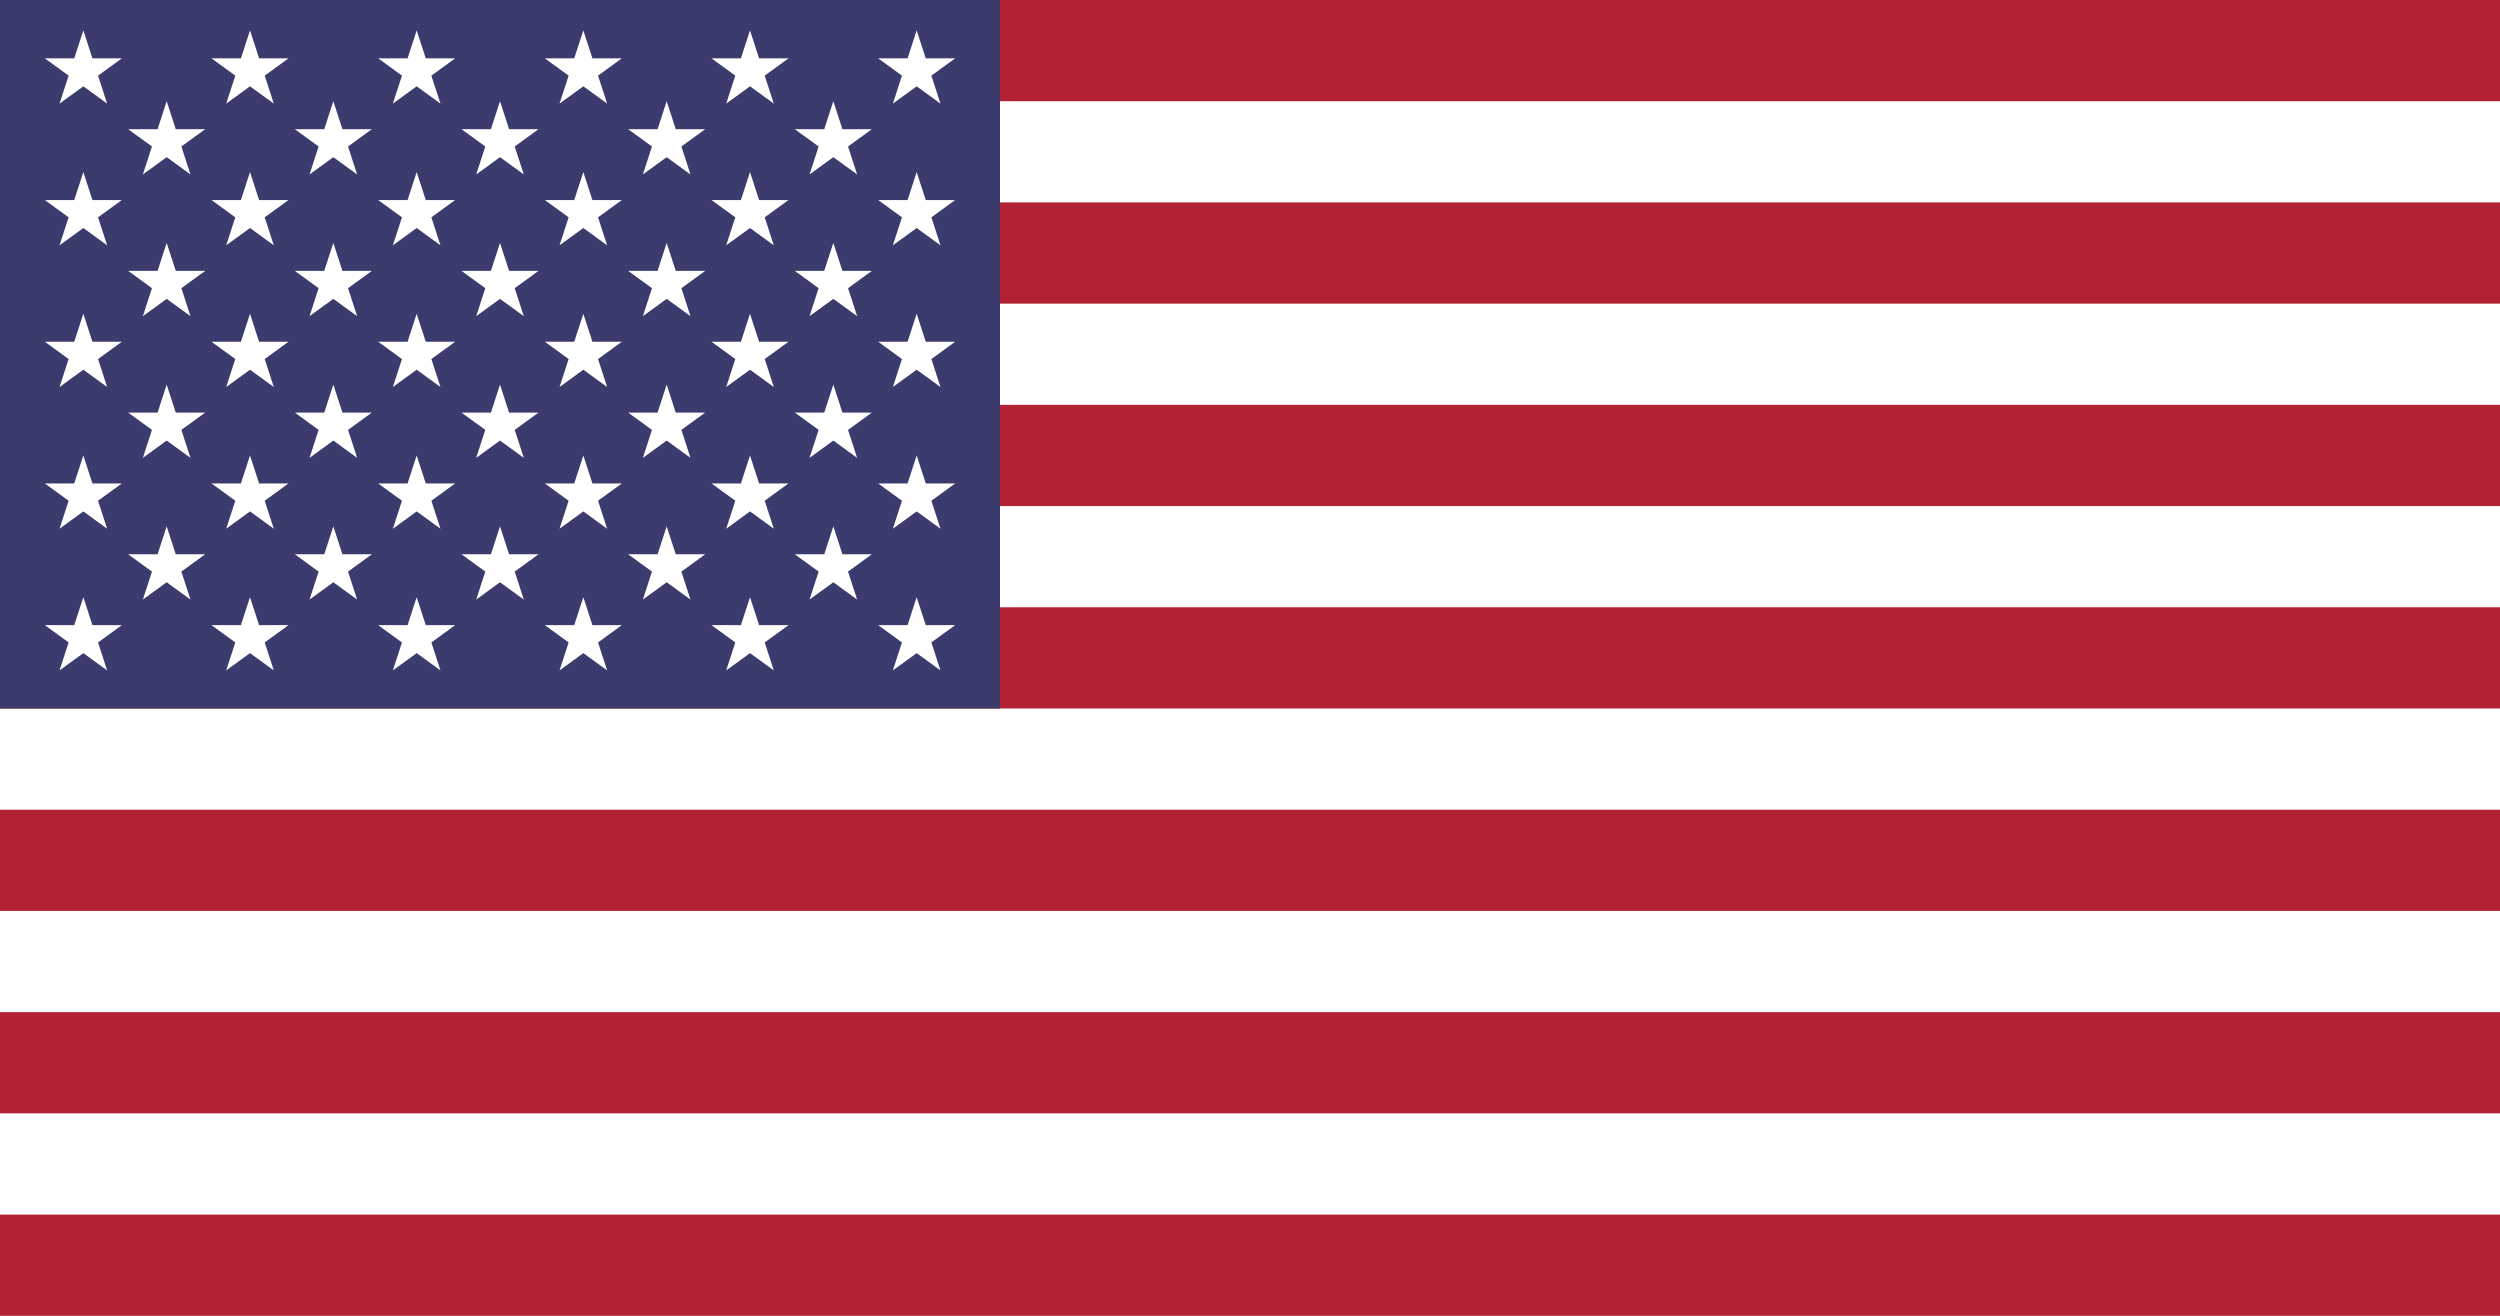
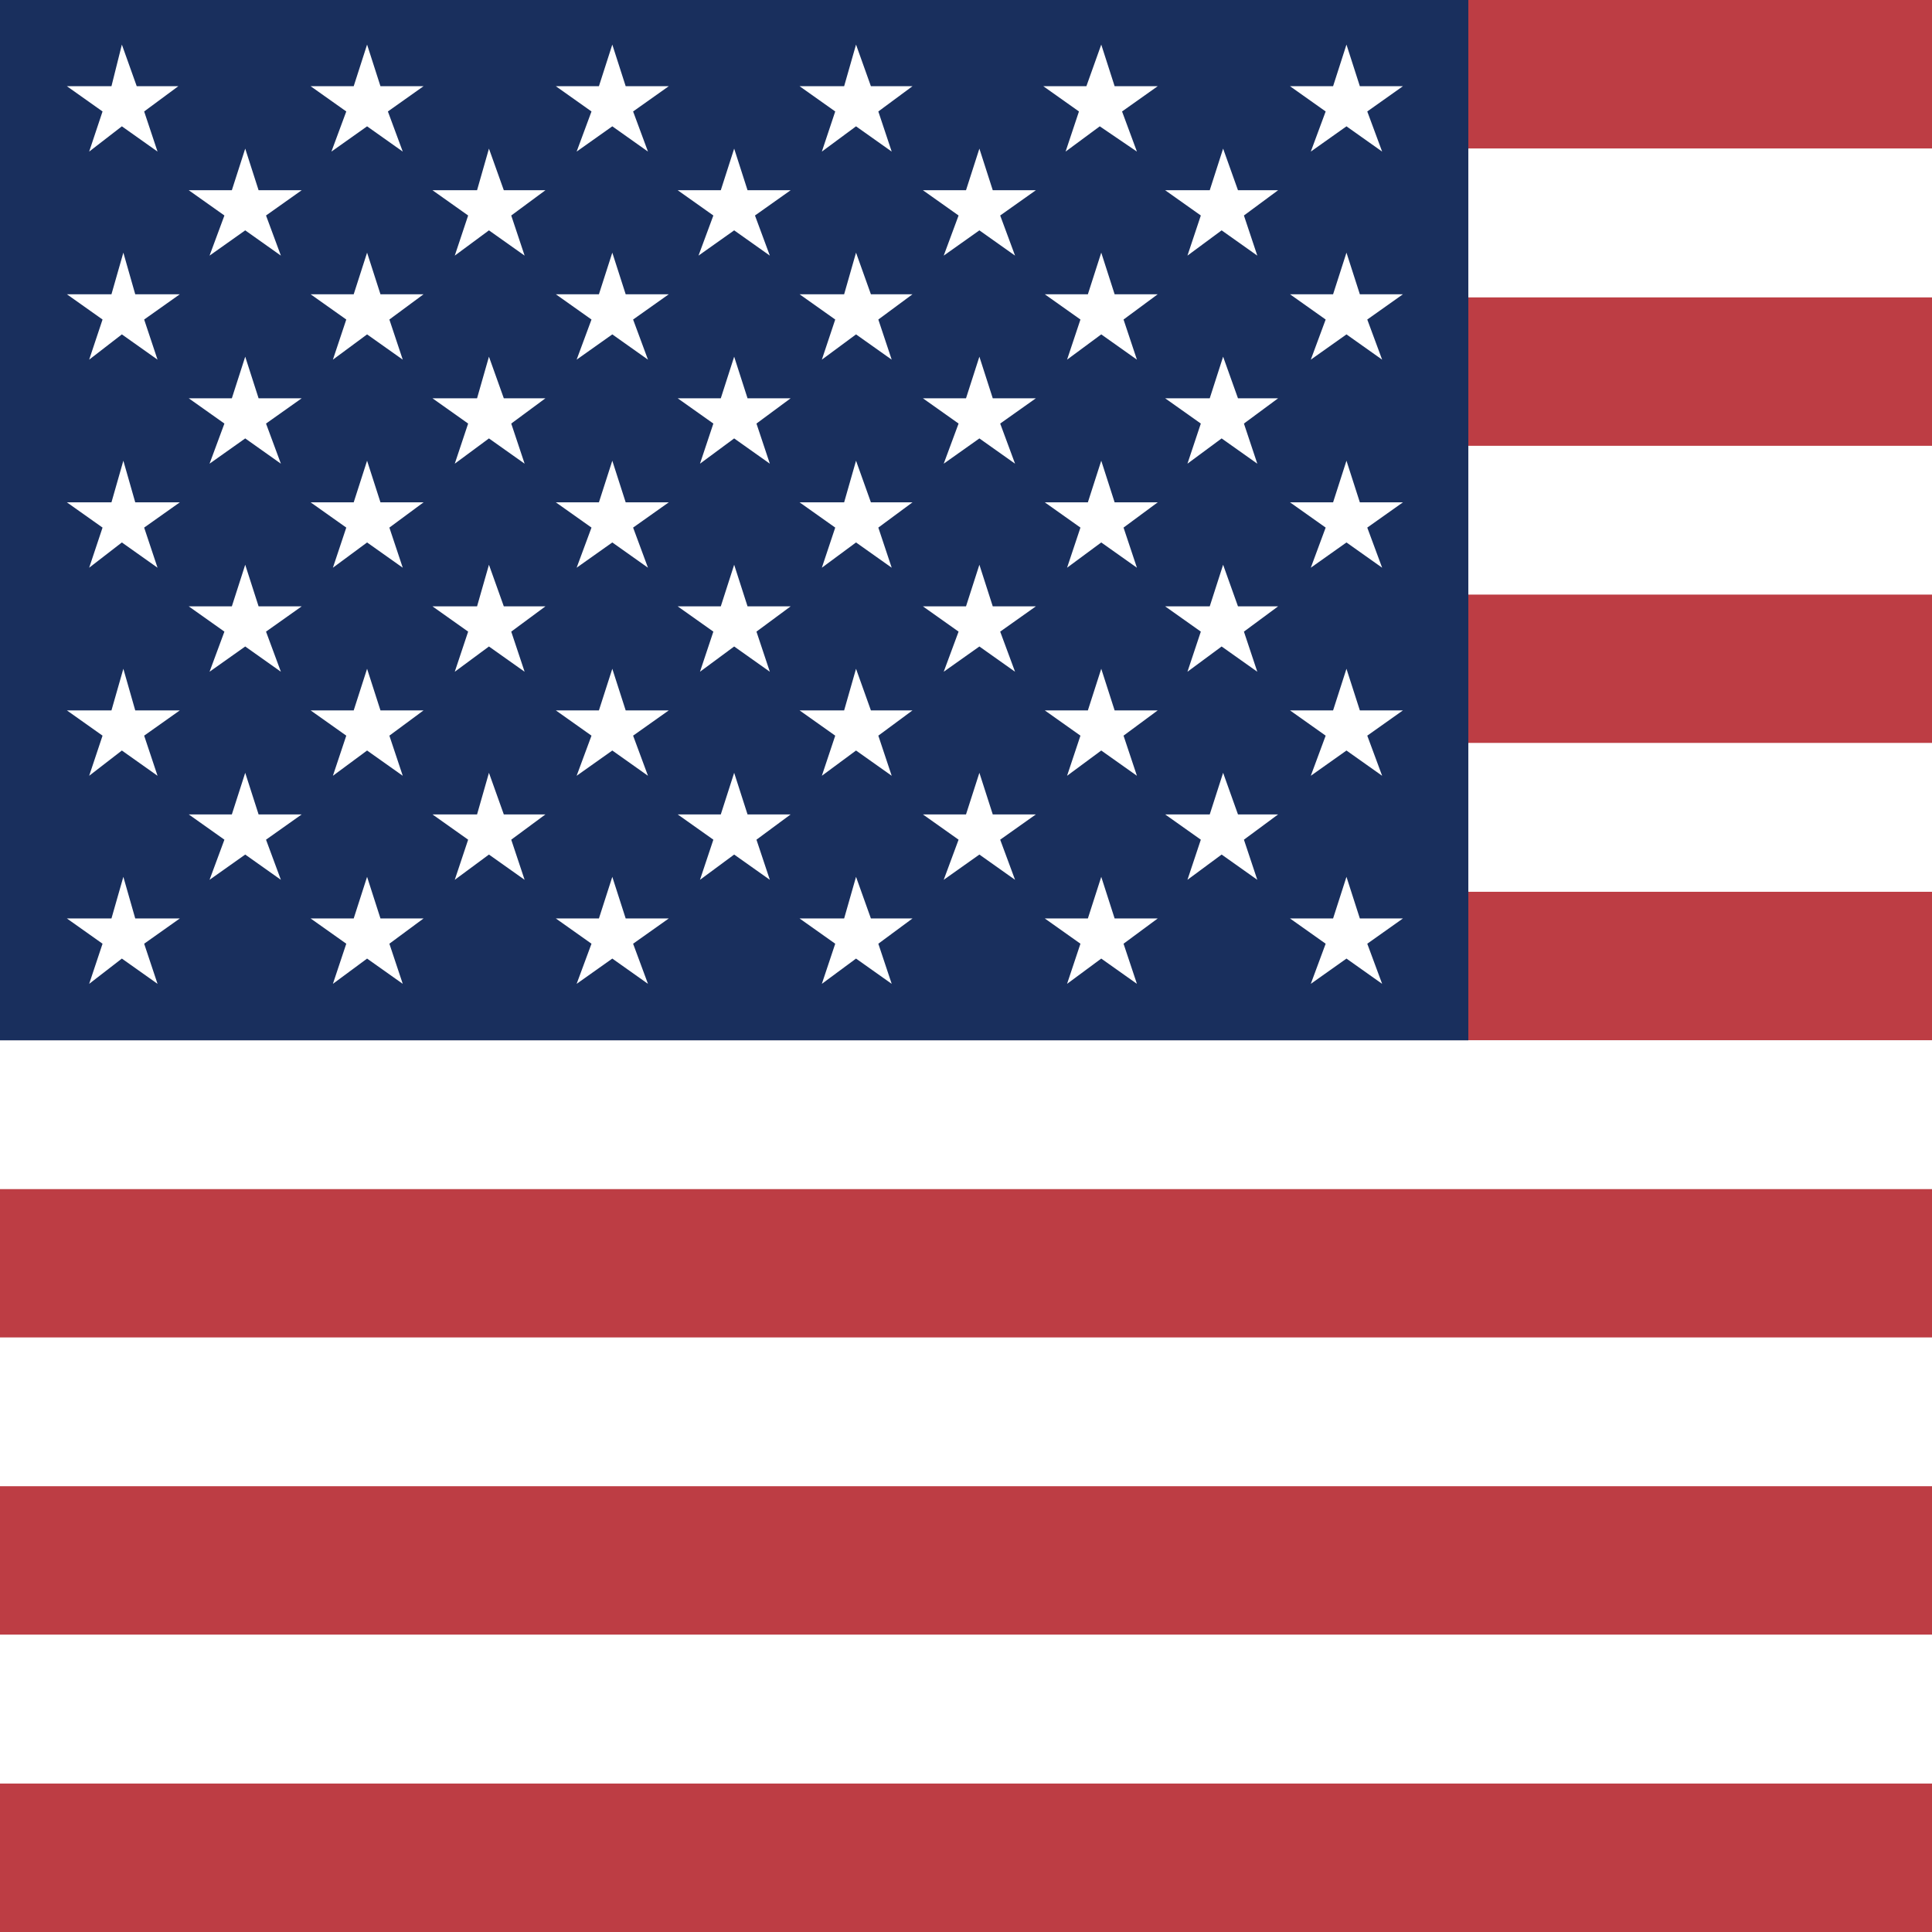
- <svg xmlns="http://www.w3.org/2000/svg" xmlns:xlink="http://www.w3.org/1999/xlink" viewBox="0 0 7410 3900">
-   <rect width="7410" height="3900" fill="#b22234" />
-   <path d="M0,450H7410m0,600H0m0,600H7410m0,600H0m0,600H7410m0,600H0" stroke="#fff" stroke-width="300" />
-   <rect width="2964" height="2100" fill="#3c3b6e" />
-   <g fill="#fff">
-     <g id="s18">
-       <g id="s9">
-         <g id="s5">
-           <g id="s4">
-             <path id="s" d="M247,90 317.534,307.082 132.873,172.918H361.127L176.466,307.082z" />
-             <use xlink:href="#s" y="420" />
-             <use xlink:href="#s" y="840" />
-             <use xlink:href="#s" y="1260" />
-           </g>
-           <use xlink:href="#s" y="1680" />
-         </g>
-         <use xlink:href="#s4" x="247" y="210" />
-       </g>
-       <use xlink:href="#s9" x="494" />
+ <svg xmlns="http://www.w3.org/2000/svg" id="flag-icon-css-us" viewBox="0 0 512 512">
+   <g fill-rule="evenodd">
+     <g stroke-width="1pt">
+       <path fill="#bd3d44" d="M0 0h247v10H0zm0 20h247v10H0zm0 20h247v10H0zm0 20h247v10H0zm0 20h247v10H0zm0 20h247v10H0zm0 20h247v10H0z" transform="scale(3.9385)" />
+       <path fill="#fff" d="M0 10h247v10H0zm0 20h247v10H0zm0 20h247v10H0zm0 20h247v10H0zm0 20h247v10H0zm0 20h247v10H0z" transform="scale(3.9385)" />
    </g>
-     <use xlink:href="#s18" x="988" />
-     <use xlink:href="#s9" x="1976" />
-     <use xlink:href="#s5" x="2470" />
+     <path fill="#192f5d" d="M0 0h98.8v70H0z" transform="scale(3.9385)" />
+     <path fill="#fff" d="M8.2 3l1 2.8H12L9.7 7.5l.9 2.7-2.4-1.7L6 10.2l.9-2.7-2.4-1.7h3zm16.5 0l.9 2.8h2.9l-2.4 1.7 1 2.7-2.4-1.7-2.4 1.7 1-2.7-2.4-1.7h2.9zm16.5 0l.9 2.8H45l-2.4 1.7 1 2.7-2.4-1.7-2.4 1.7 1-2.7-2.4-1.7h2.9zm16.4 0l1 2.8h2.8l-2.3 1.7.9 2.7-2.4-1.7-2.3 1.7.9-2.7-2.4-1.7h3zm16.5 0l.9 2.8h2.9l-2.4 1.7 1 2.7L74 8.5l-2.3 1.7.9-2.7-2.4-1.7h2.9zm16.5 0l.9 2.8h2.9L92 7.5l1 2.7-2.4-1.7-2.4 1.7 1-2.7-2.4-1.7h2.9zm-74.1 7l.9 2.8h2.9l-2.4 1.7 1 2.7-2.4-1.7-2.4 1.7 1-2.7-2.4-1.7h2.9zm16.4 0l1 2.8h2.8l-2.3 1.7.9 2.7-2.4-1.7-2.3 1.7.9-2.7-2.4-1.7h3zm16.5 0l.9 2.8h2.9l-2.4 1.7 1 2.7-2.4-1.7-2.4 1.7 1-2.7-2.4-1.7h2.9zm16.5 0l.9 2.8h2.9l-2.4 1.7 1 2.7-2.4-1.7-2.4 1.7 1-2.7-2.4-1.7H65zm16.4 0l1 2.8H86l-2.3 1.7.9 2.7-2.4-1.7-2.3 1.7.9-2.7-2.4-1.7h3zm-74 7l.8 2.8h3l-2.4 1.7.9 2.7-2.4-1.7L6 24.2l.9-2.7-2.4-1.7h3zm16.4 0l.9 2.8h2.9l-2.3 1.7.9 2.7-2.4-1.7-2.3 1.7.9-2.7-2.4-1.7h2.9zm16.5 0l.9 2.8H45l-2.4 1.7 1 2.7-2.4-1.7-2.4 1.7 1-2.7-2.4-1.7h2.9zm16.4 0l1 2.8h2.8l-2.3 1.7.9 2.7-2.4-1.7-2.3 1.7.9-2.7-2.4-1.7h3zm16.5 0l.9 2.8h2.9l-2.3 1.7.9 2.7-2.4-1.7-2.3 1.7.9-2.7-2.4-1.7h2.9zm16.5 0l.9 2.8h2.9L92 21.5l1 2.7-2.4-1.7-2.4 1.7 1-2.7-2.4-1.7h2.9zm-74.1 7l.9 2.8h2.9l-2.4 1.7 1 2.7-2.4-1.7-2.4 1.7 1-2.7-2.4-1.7h2.9zm16.4 0l1 2.8h2.8l-2.3 1.7.9 2.7-2.4-1.7-2.3 1.7.9-2.7-2.4-1.7h3zm16.5 0l.9 2.8h2.9l-2.3 1.7.9 2.7-2.4-1.7-2.3 1.7.9-2.7-2.4-1.7h2.9zm16.5 0l.9 2.8h2.9l-2.4 1.7 1 2.7-2.4-1.7-2.4 1.7 1-2.7-2.4-1.7H65zm16.4 0l1 2.8H86l-2.3 1.7.9 2.7-2.4-1.7-2.3 1.7.9-2.7-2.4-1.7h3zm-74 7l.8 2.8h3l-2.4 1.7.9 2.7-2.4-1.7L6 38.2l.9-2.7-2.4-1.7h3zm16.4 0l.9 2.8h2.9l-2.3 1.7.9 2.7-2.4-1.7-2.3 1.7.9-2.7-2.4-1.7h2.9zm16.5 0l.9 2.8H45l-2.4 1.7 1 2.7-2.4-1.7-2.4 1.7 1-2.7-2.4-1.7h2.9zm16.4 0l1 2.8h2.8l-2.3 1.7.9 2.7-2.4-1.7-2.3 1.7.9-2.7-2.4-1.7h3zm16.5 0l.9 2.8h2.9l-2.3 1.7.9 2.7-2.4-1.7-2.3 1.7.9-2.7-2.4-1.7h2.9zm16.5 0l.9 2.8h2.9L92 35.5l1 2.7-2.4-1.7-2.4 1.7 1-2.7-2.4-1.7h2.9zm-74.1 7l.9 2.8h2.9l-2.4 1.7 1 2.7-2.4-1.7-2.4 1.7 1-2.7-2.4-1.7h2.9zm16.4 0l1 2.8h2.8l-2.3 1.7.9 2.7-2.4-1.7-2.3 1.7.9-2.7-2.4-1.7h3zm16.5 0l.9 2.8h2.9l-2.3 1.7.9 2.7-2.4-1.7-2.3 1.7.9-2.7-2.4-1.7h2.9zm16.5 0l.9 2.8h2.9l-2.4 1.7 1 2.7-2.4-1.7-2.4 1.7 1-2.7-2.4-1.7H65zm16.4 0l1 2.8H86l-2.3 1.7.9 2.7-2.4-1.7-2.3 1.7.9-2.7-2.4-1.7h3zm-74 7l.8 2.8h3l-2.4 1.7.9 2.7-2.4-1.7L6 52.2l.9-2.7-2.4-1.7h3zm16.4 0l.9 2.8h2.9l-2.3 1.7.9 2.7-2.4-1.7-2.3 1.7.9-2.7-2.4-1.7h2.9zm16.5 0l.9 2.8H45l-2.4 1.7 1 2.7-2.4-1.7-2.4 1.7 1-2.7-2.4-1.7h2.9zm16.4 0l1 2.8h2.8l-2.3 1.7.9 2.7-2.4-1.7-2.3 1.7.9-2.7-2.4-1.7h3zm16.5 0l.9 2.8h2.9l-2.3 1.7.9 2.7-2.4-1.7-2.3 1.7.9-2.7-2.4-1.7h2.9zm16.5 0l.9 2.8h2.9L92 49.5l1 2.7-2.4-1.7-2.4 1.7 1-2.7-2.4-1.7h2.9zm-74.1 7l.9 2.8h2.9l-2.4 1.7 1 2.7-2.4-1.7-2.4 1.7 1-2.7-2.4-1.7h2.9zm16.4 0l1 2.8h2.8l-2.3 1.7.9 2.7-2.4-1.7-2.3 1.7.9-2.7-2.4-1.7h3zm16.5 0l.9 2.8h2.9l-2.3 1.7.9 2.7-2.4-1.7-2.3 1.7.9-2.7-2.4-1.7h2.9zm16.5 0l.9 2.8h2.9l-2.4 1.7 1 2.7-2.4-1.7-2.4 1.7 1-2.7-2.4-1.7H65zm16.4 0l1 2.8H86l-2.3 1.7.9 2.7-2.4-1.7-2.3 1.7.9-2.7-2.4-1.7h3zm-74 7l.8 2.8h3l-2.4 1.7.9 2.7-2.4-1.7L6 66.2l.9-2.7-2.4-1.7h3zm16.4 0l.9 2.8h2.9l-2.3 1.7.9 2.7-2.4-1.7-2.3 1.7.9-2.7-2.4-1.7h2.9zm16.5 0l.9 2.8H45l-2.4 1.7 1 2.7-2.4-1.7-2.4 1.7 1-2.7-2.4-1.7h2.9zm16.4 0l1 2.8h2.8l-2.3 1.7.9 2.7-2.4-1.7-2.3 1.7.9-2.7-2.4-1.7h3zm16.5 0l.9 2.8h2.9l-2.3 1.7.9 2.7-2.4-1.7-2.3 1.7.9-2.7-2.4-1.7h2.9zm16.5 0l.9 2.8h2.9L92 63.5l1 2.7-2.4-1.7-2.4 1.7 1-2.7-2.4-1.7h2.9z" transform="scale(3.9385)" />
  </g>
</svg>
